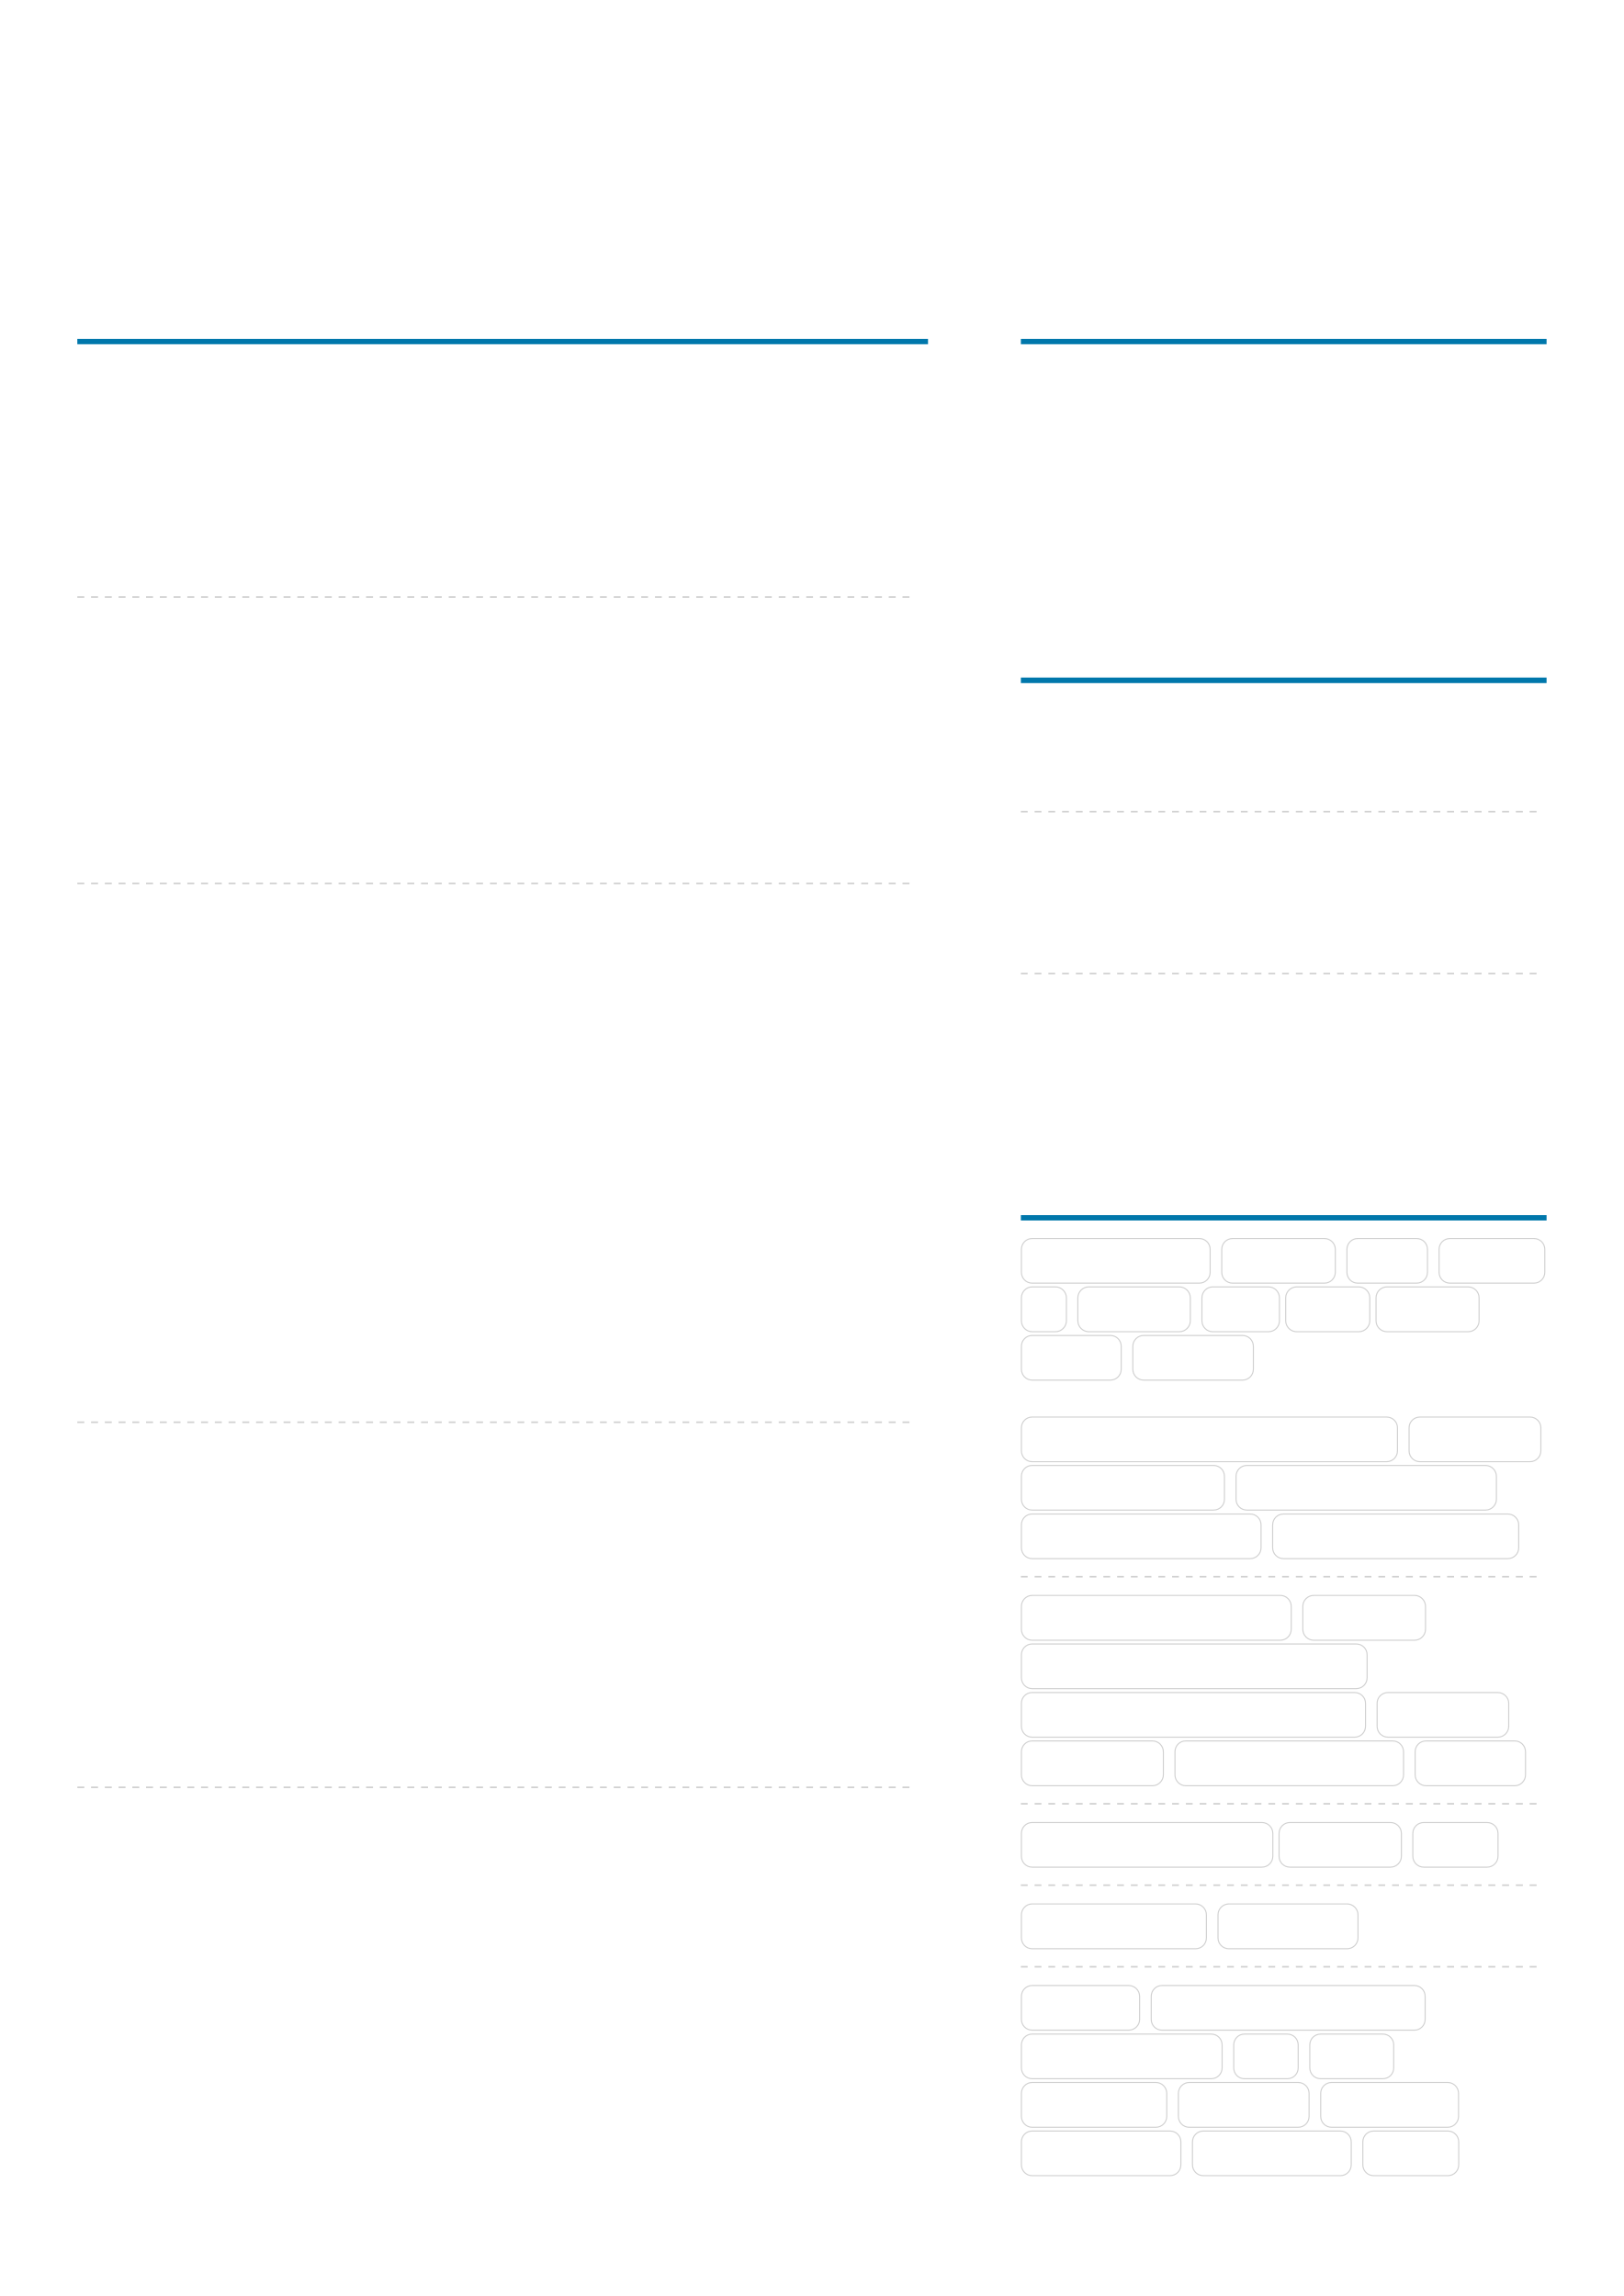
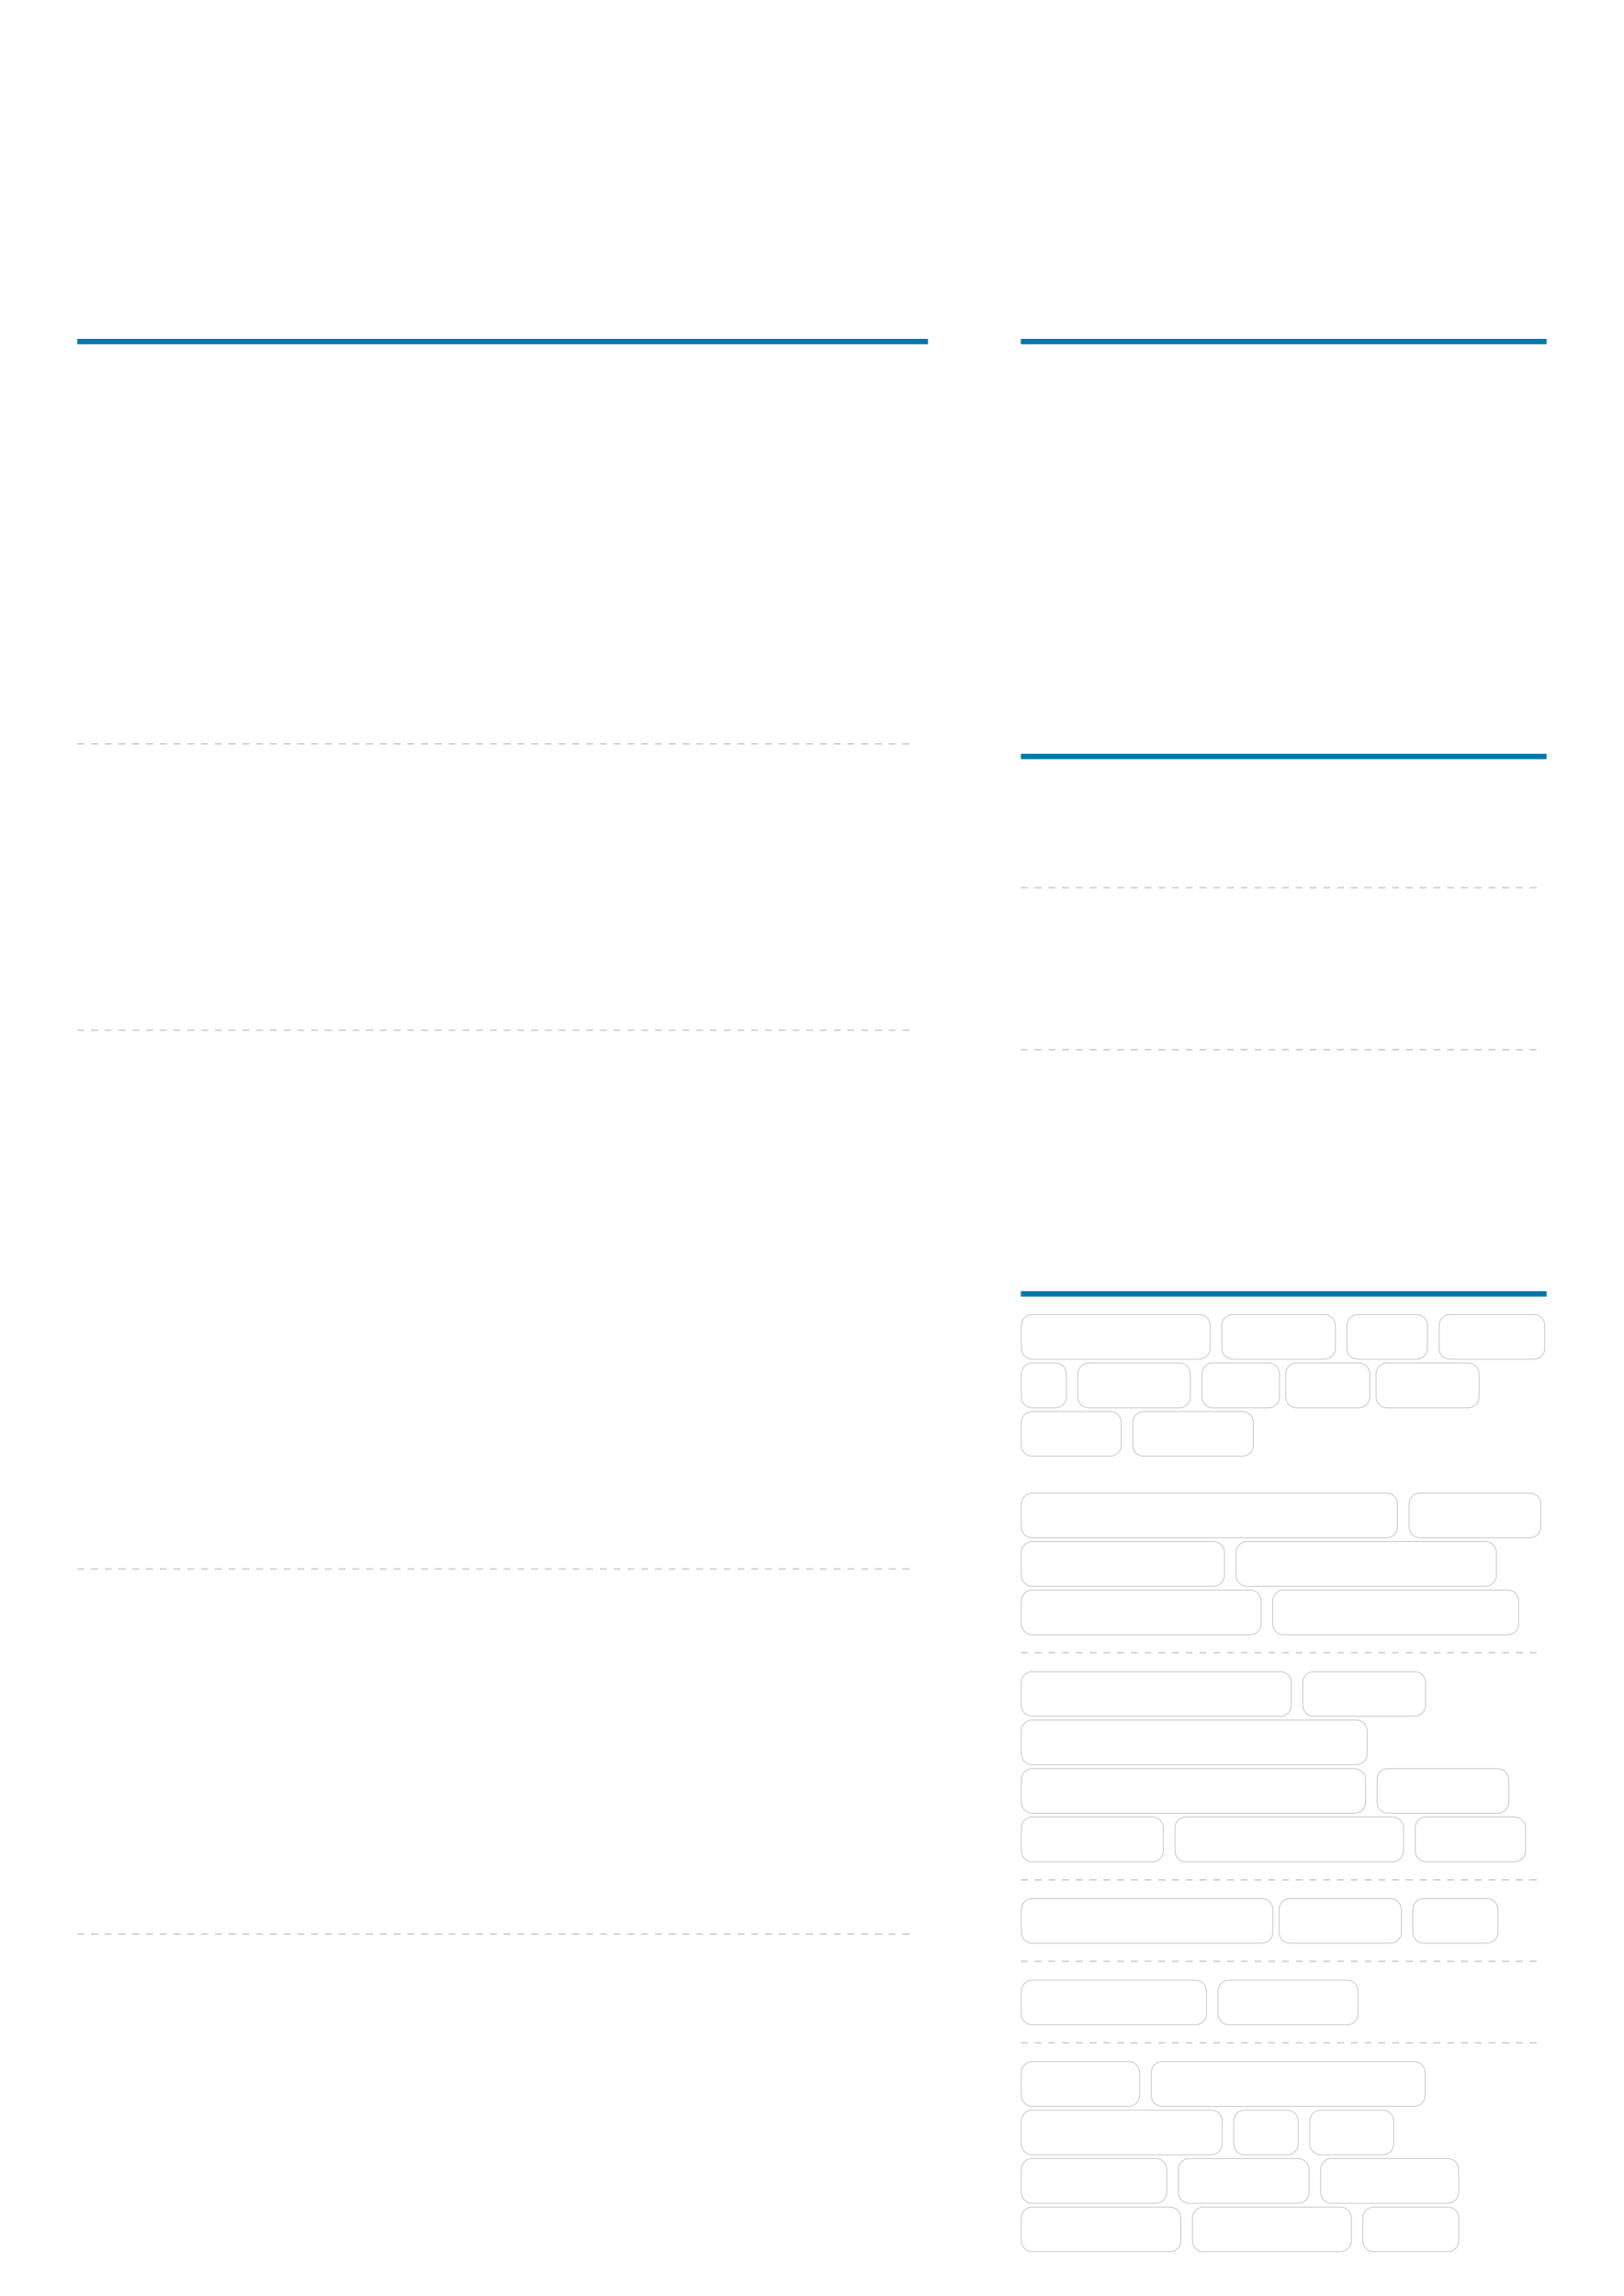
<svg xmlns="http://www.w3.org/2000/svg" viewBox="0 0 909 1286" version="1.1">
  <defs>
    <style type="text/css">
.g0_1{
fill: #0077AB;
}
.g1_1{
fill: none;
stroke: #D1D1D1;
- stroke-width: 0.914;
+ stroke-width: 0.913;
stroke-linecap: butt;
stroke-linejoin: miter;
}
.g2_1{
fill: none;
stroke: #D1D1D1;
- stroke-width: 0.609;
+ stroke-width: 0.608;
stroke-linecap: butt;
stroke-linejoin: miter;
}
</style>
  </defs>
  <path d="M571.7,192.8H866.1v-3H571.7v3Z" class="g0_1" />
-   <path d="M571.7,382.6H866.1v-3.1H571.7v3.1Z" class="g0_1" />
-   <path d="M571.7,454.6h3.8m3.9,0h3.8m3.9,0h3.8m3.9,0h3.8m3.9,0h3.8m3.9,0H614m3.9,0h3.8m3.9,0h3.8m3.9,0h3.8m3.9,0h3.8m3.9,0h3.8m3.9,0h3.8m3.9,0h3.8m3.9,0h3.8m3.9,0h3.8m3.9,0H691m3.9,0h3.8m3.9,0h3.8m3.9,0h3.8m3.9,0h3.8m3.9,0h3.8m3.9,0h3.8m3.9,0h3.8m3.9,0h3.8m3.9,0h3.8m3.9,0H768m3.9,0h3.8m3.9,0h3.8m3.9,0h3.9m3.8,0h3.9m3.8,0h3.9m3.8,0h3.9m3.8,0H822m3.8,0h3.9m3.8,0h3.9m3.8,0h3.9m3.8,0h3.9m3.8,0h3.9M571.7,545.3h3.8m3.9,0h3.8m3.9,0h3.8m3.9,0h3.8m3.9,0h3.8m3.9,0H614m3.9,0h3.8m3.9,0h3.8m3.9,0h3.8m3.9,0h3.8m3.9,0h3.8m3.9,0h3.8m3.9,0h3.8m3.9,0h3.8m3.9,0h3.8m3.9,0H691m3.9,0h3.8m3.9,0h3.8m3.9,0h3.8m3.9,0h3.8m3.9,0h3.8m3.9,0h3.8m3.9,0h3.8m3.9,0h3.8m3.9,0h3.8m3.9,0H768m3.9,0h3.8m3.9,0h3.8m3.9,0h3.9m3.8,0h3.9m3.8,0h3.9m3.8,0h3.9m3.8,0H822m3.8,0h3.9m3.8,0h3.9m3.8,0h3.9m3.8,0h3.9m3.8,0h3.9" class="g1_1" />
-   <path d="M571.7,683.6H866.1v-3H571.7v3Z" class="g0_1" />
-   <path d="M671.6,693.7H578c-3.3,0,-6,2.7,-6,6.1v12.8c0,3.4,2.7,6.1,6,6.1h93.6c3.4,0,6.1,-2.7,6.1,-6.1V699.8c0,-3.4,-2.7,-6.1,-6.1,-6.1ZM741.7,693.7H690.3c-3.4,0,-6.1,2.7,-6.1,6.1v12.8c0,3.4,2.7,6.1,6.1,6.1h51.4c3.3,0,6.1,-2.7,6.1,-6.1V699.8c0,-3.4,-2.8,-6.1,-6.1,-6.1ZM793.3,693.7h-33c-3.3,0,-6,2.7,-6,6.1v12.8c0,3.4,2.7,6.1,6,6.1h33c3.4,0,6.1,-2.7,6.1,-6.1V699.8c0,-3.4,-2.7,-6.1,-6.1,-6.1ZM859,693.7H812c-3.4,0,-6.1,2.7,-6.1,6.1v12.8c0,3.4,2.7,6.1,6.1,6.1h47c3.4,0,6.1,-2.7,6.1,-6.1V699.8c0,-3.4,-2.7,-6.1,-6.1,-6.1ZM591.1,720.8H578c-3.3,0,-6,2.8,-6,6.1v12.9c0,3.3,2.7,6.1,6,6.1h13.1c3.3,0,6.1,-2.8,6.1,-6.1V726.9c0,-3.3,-2.8,-6.1,-6.1,-6.1ZM660.5,720.8H609.7c-3.3,0,-6.1,2.8,-6.1,6.1v12.9c0,3.3,2.8,6.1,6.1,6.1h50.8c3.3,0,6.1,-2.8,6.1,-6.1V726.9c0,-3.3,-2.8,-6.1,-6.1,-6.1ZM710.4,720.8H679.1c-3.3,0,-6,2.8,-6,6.1v12.9c0,3.3,2.7,6.1,6,6.1h31.3c3.4,0,6.1,-2.8,6.1,-6.1V726.9c0,-3.3,-2.7,-6.1,-6.1,-6.1ZM761,720.8H726.1c-3.3,0,-6.1,2.8,-6.1,6.1v12.9c0,3.3,2.8,6.1,6.1,6.1H761c3.3,0,6.1,-2.8,6.1,-6.1V726.9c0,-3.3,-2.8,-6.1,-6.1,-6.1ZM822.2,720.8H776.7c-3.4,0,-6.1,2.8,-6.1,6.1v12.9c0,3.3,2.7,6.1,6.1,6.1h45.5c3.4,0,6.1,-2.8,6.1,-6.1V726.9c0,-3.3,-2.7,-6.1,-6.1,-6.1ZM621.8,748H578c-3.3,0,-6,2.7,-6,6.1v12.8c0,3.4,2.7,6.1,6,6.1h43.8c3.4,0,6.1,-2.7,6.1,-6.1V754.1c0,-3.4,-2.7,-6.1,-6.1,-6.1ZM695.8,748H640.5c-3.4,0,-6.1,2.7,-6.1,6.1v12.8c0,3.4,2.7,6.1,6.1,6.1h55.3c3.4,0,6.1,-2.7,6.1,-6.1V754.1c0,-3.4,-2.7,-6.1,-6.1,-6.1ZM776.5,793.7H578c-3.3,0,-6,2.7,-6,6v12.9c0,3.4,2.7,6.1,6,6.1H776.5c3.4,0,6.1,-2.7,6.1,-6.1V799.7c0,-3.3,-2.7,-6,-6.1,-6ZM856.8,793.7H795.2c-3.4,0,-6.1,2.7,-6.1,6v12.9c0,3.4,2.7,6.1,6.1,6.1h61.6c3.4,0,6.1,-2.7,6.1,-6.1V799.7c0,-3.3,-2.7,-6,-6.1,-6ZM679.6,820.8H578c-3.3,0,-6,2.7,-6,6.1v12.9c0,3.3,2.7,6,6,6H679.6c3.4,0,6.1,-2.7,6.1,-6V826.9c0,-3.4,-2.7,-6.1,-6.1,-6.1ZM831.9,820.8H698.3c-3.4,0,-6.1,2.7,-6.1,6.1v12.9c0,3.3,2.7,6,6.1,6H831.9c3.3,0,6.1,-2.7,6.1,-6V826.9c0,-3.4,-2.8,-6.1,-6.1,-6.1ZM700.1,848H578c-3.3,0,-6,2.7,-6,6.1v12.8c0,3.4,2.7,6.1,6,6.1H700.1c3.4,0,6.1,-2.7,6.1,-6.1V854.1c0,-3.4,-2.7,-6.1,-6.1,-6.1ZM844.4,848H718.8c-3.4,0,-6.1,2.7,-6.1,6.1v12.8c0,3.4,2.7,6.1,6.1,6.1H844.4c3.3,0,6.1,-2.7,6.1,-6.1V854.1c0,-3.4,-2.8,-6.1,-6.1,-6.1Z" class="g2_1" />
-   <path d="M571.7,883.1h3.8m3.9,0h3.8m3.9,0h3.8m3.9,0h3.8m3.9,0h3.8m3.9,0H614m3.9,0h3.8m3.9,0h3.8m3.9,0h3.8m3.9,0h3.8m3.9,0h3.8m3.9,0h3.8m3.9,0h3.8m3.9,0h3.8m3.9,0h3.8m3.9,0H691m3.9,0h3.8m3.9,0h3.8m3.9,0h3.8m3.9,0h3.8m3.9,0h3.8m3.9,0h3.8m3.9,0h3.8m3.9,0h3.8m3.9,0h3.8m3.9,0H768m3.9,0h3.8m3.9,0h3.8m3.9,0h3.9m3.8,0h3.9m3.8,0h3.9m3.8,0h3.9m3.8,0H822m3.8,0h3.9m3.8,0h3.9m3.8,0h3.9m3.8,0h3.9m3.8,0h3.9" class="g1_1" />
-   <path d="M717,893.6H578c-3.3,0,-6,2.8,-6,6.1v12.9c0,3.3,2.7,6.1,6,6.1H717c3.4,0,6.1,-2.8,6.1,-6.1V899.7c0,-3.3,-2.7,-6.1,-6.1,-6.1ZM792.2,893.6H735.7c-3.4,0,-6.1,2.8,-6.1,6.1v12.9c0,3.3,2.7,6.1,6.1,6.1h56.5c3.3,0,6.1,-2.8,6.1,-6.1V899.7c0,-3.3,-2.8,-6.1,-6.1,-6.1ZM759.5,920.8H578c-3.3,0,-6,2.7,-6,6.1v12.8c0,3.4,2.7,6.1,6,6.1H759.5c3.4,0,6.1,-2.7,6.1,-6.1V926.9c0,-3.4,-2.7,-6.1,-6.1,-6.1ZM758.6,948H578c-3.3,0,-6,2.7,-6,6v12.9c0,3.4,2.7,6.1,6,6.1H758.6c3.4,0,6.1,-2.7,6.1,-6.1V954c0,-3.3,-2.7,-6,-6.1,-6ZM838.8,948H777.3c-3.4,0,-6.1,2.7,-6.1,6v12.9c0,3.4,2.7,6.1,6.1,6.1h61.5c3.3,0,6.1,-2.7,6.1,-6.1V954c0,-3.3,-2.8,-6,-6.1,-6ZM645.4,975.1H578c-3.3,0,-6,2.7,-6,6.1v12.9c0,3.3,2.7,6.1,6,6.1h67.4c3.3,0,6.1,-2.8,6.1,-6.1V981.2c0,-3.4,-2.8,-6.1,-6.1,-6.1ZM779.9,975.1H664c-3.3,0,-6,2.7,-6,6.1v12.9c0,3.3,2.7,6.1,6,6.1H779.9c3.4,0,6.1,-2.8,6.1,-6.1V981.2c0,-3.4,-2.7,-6.1,-6.1,-6.1ZM848.3,975.1H798.6c-3.4,0,-6.1,2.7,-6.1,6.1v12.9c0,3.3,2.7,6.1,6.1,6.1h49.7c3.3,0,6,-2.8,6,-6.1V981.2c0,-3.4,-2.7,-6.1,-6,-6.1Z" class="g2_1" />
-   <path d="M571.7,1010.3h3.8m3.9,0h3.8m3.9,0h3.8m3.9,0h3.8m3.9,0h3.8m3.9,0H614m3.9,0h3.8m3.9,0h3.8m3.9,0h3.8m3.9,0h3.8m3.9,0h3.8m3.9,0h3.8m3.9,0h3.8m3.9,0h3.8m3.9,0h3.8m3.9,0H691m3.9,0h3.8m3.9,0h3.8m3.9,0h3.8m3.9,0h3.8m3.9,0h3.8m3.9,0h3.8m3.9,0h3.8m3.9,0h3.8m3.9,0h3.8m3.9,0H768m3.9,0h3.8m3.9,0h3.8m3.9,0h3.9m3.8,0h3.9m3.8,0h3.9m3.8,0h3.9m3.8,0H822m3.8,0h3.9m3.8,0h3.9m3.8,0h3.9m3.8,0h3.9m3.8,0h3.9" class="g1_1" />
-   <path d="M706.7,1020.8H578c-3.3,0,-6,2.7,-6,6.1v12.8c0,3.4,2.7,6.1,6,6.1H706.7c3.3,0,6.1,-2.7,6.1,-6.1v-12.8c0,-3.4,-2.8,-6.1,-6.1,-6.1ZM778.7,1020.8H722.4c-3.4,0,-6.1,2.7,-6.1,6.1v12.8c0,3.4,2.7,6.1,6.1,6.1h56.3c3.3,0,6.1,-2.7,6.1,-6.1v-12.8c0,-3.4,-2.8,-6.1,-6.1,-6.1ZM832.8,1020.8H797.3c-3.3,0,-6.1,2.7,-6.1,6.1v12.8c0,3.4,2.8,6.1,6.1,6.1h35.5c3.3,0,6.1,-2.7,6.1,-6.1v-12.8c0,-3.4,-2.8,-6.1,-6.1,-6.1Z" class="g2_1" />
-   <path d="M571.7,1055.9h3.8m3.9,0h3.8m3.9,0h3.8m3.9,0h3.8m3.9,0h3.8m3.9,0H614m3.9,0h3.8m3.9,0h3.8m3.9,0h3.8m3.9,0h3.8m3.9,0h3.8m3.9,0h3.8m3.9,0h3.8m3.9,0h3.8m3.9,0h3.8m3.9,0H691m3.9,0h3.8m3.9,0h3.8m3.9,0h3.8m3.9,0h3.8m3.9,0h3.8m3.9,0h3.8m3.9,0h3.8m3.9,0h3.8m3.9,0h3.8m3.9,0H768m3.9,0h3.8m3.9,0h3.8m3.9,0h3.9m3.8,0h3.9m3.8,0h3.9m3.8,0h3.9m3.8,0H822m3.8,0h3.9m3.8,0h3.9m3.8,0h3.9m3.8,0h3.9m3.8,0h3.9" class="g1_1" />
-   <path d="M669.5,1066.4H578c-3.3,0,-6,2.8,-6,6.1v12.9c0,3.4,2.7,6.1,6,6.1h91.5c3.4,0,6.1,-2.7,6.1,-6.1v-12.9c0,-3.3,-2.7,-6.1,-6.1,-6.1ZM754.4,1066.4H688.2c-3.4,0,-6.1,2.8,-6.1,6.1v12.9c0,3.4,2.7,6.1,6.1,6.1h66.2c3.3,0,6.1,-2.7,6.1,-6.1v-12.9c0,-3.3,-2.8,-6.1,-6.1,-6.1Z" class="g2_1" />
-   <path d="M571.7,1101.6h3.8m3.9,0h3.8m3.9,0h3.8m3.9,0h3.8m3.9,0h3.8m3.9,0H614m3.9,0h3.8m3.9,0h3.8m3.9,0h3.8m3.9,0h3.8m3.9,0h3.8m3.9,0h3.8m3.9,0h3.8m3.9,0h3.8m3.9,0h3.8m3.9,0H691m3.9,0h3.8m3.9,0h3.8m3.9,0h3.8m3.9,0h3.8m3.9,0h3.8m3.9,0h3.8m3.9,0h3.8m3.9,0h3.8m3.9,0h3.8m3.9,0H768m3.9,0h3.8m3.9,0h3.8m3.9,0h3.9m3.8,0h3.9m3.8,0h3.9m3.8,0h3.9m3.8,0H822m3.8,0h3.9m3.8,0h3.9m3.8,0h3.9m3.8,0h3.9m3.8,0h3.9" class="g1_1" />
-   <path d="M632.1,1112.1H578c-3.3,0,-6,2.7,-6,6.1v12.9c0,3.3,2.7,6,6,6h54.1c3.3,0,6.1,-2.7,6.1,-6v-12.9c0,-3.4,-2.8,-6.1,-6.1,-6.1ZM792.1,1112.1H650.7c-3.3,0,-6,2.7,-6,6.1v12.9c0,3.3,2.7,6,6,6H792.1c3.3,0,6,-2.7,6,-6v-12.9c0,-3.4,-2.7,-6.1,-6,-6.1ZM678.3,1139.3H578c-3.3,0,-6,2.7,-6,6.1v12.8c0,3.4,2.7,6.1,6,6.1H678.3c3.4,0,6.1,-2.7,6.1,-6.1v-12.8c0,-3.4,-2.7,-6.1,-6.1,-6.1ZM720.9,1139.3h-24c-3.3,0,-6,2.7,-6,6.1v12.8c0,3.4,2.7,6.1,6,6.1h24c3.4,0,6.1,-2.7,6.1,-6.1v-12.8c0,-3.4,-2.7,-6.1,-6.1,-6.1ZM774.4,1139.3H739.6c-3.4,0,-6.1,2.7,-6.1,6.1v12.8c0,3.4,2.7,6.1,6.1,6.1h34.8c3.4,0,6.1,-2.7,6.1,-6.1v-12.8c0,-3.4,-2.7,-6.1,-6.1,-6.1ZM647.3,1166.4H578c-3.3,0,-6,2.8,-6,6.1v12.9c0,3.3,2.7,6.1,6,6.1h69.3c3.4,0,6.1,-2.8,6.1,-6.1v-12.9c0,-3.3,-2.7,-6.1,-6.1,-6.1ZM727,1166.4H666c-3.4,0,-6.1,2.8,-6.1,6.1v12.9c0,3.3,2.7,6.1,6.1,6.1h61c3.4,0,6.1,-2.8,6.1,-6.1v-12.9c0,-3.3,-2.7,-6.1,-6.1,-6.1ZM810.7,1166.4h-65c-3.4,0,-6.1,2.8,-6.1,6.1v12.9c0,3.3,2.7,6.1,6.1,6.1h65c3.4,0,6.1,-2.8,6.1,-6.1v-12.9c0,-3.3,-2.7,-6.1,-6.1,-6.1ZM655.2,1193.6H578c-3.3,0,-6,2.7,-6,6.1v12.8c0,3.4,2.7,6.1,6,6.1h77.2c3.4,0,6.1,-2.7,6.1,-6.1v-12.8c0,-3.4,-2.7,-6.1,-6.1,-6.1ZM750.6,1193.6H673.9c-3.4,0,-6.1,2.7,-6.1,6.1v12.8c0,3.4,2.7,6.1,6.1,6.1h76.7c3.4,0,6.1,-2.7,6.1,-6.1v-12.8c0,-3.4,-2.7,-6.1,-6.1,-6.1ZM810.8,1193.6H769.3c-3.4,0,-6.1,2.7,-6.1,6.1v12.8c0,3.4,2.7,6.1,6.1,6.1h41.5c3.4,0,6.1,-2.7,6.1,-6.1v-12.8c0,-3.4,-2.7,-6.1,-6.1,-6.1Z" class="g2_1" />
+   <path d="M571.7,425.2H866.1v-3H571.7v3Z" class="g0_1" />
+   <path d="M571.7,497.2h3.8m3.9,0h3.8m3.9,0h3.8m3.9,0h3.8m3.9,0h3.8m3.9,0H614m3.9,0h3.8m3.9,0h3.8m3.9,0h3.8m3.9,0h3.8m3.9,0h3.8m3.9,0h3.8m3.9,0h3.8m3.9,0h3.8m3.9,0h3.8m3.9,0H691m3.9,0h3.8m3.9,0h3.8m3.9,0h3.8m3.9,0h3.8m3.9,0h3.8m3.9,0h3.8m3.9,0h3.8m3.9,0h3.8m3.9,0h3.8m3.9,0H768m3.9,0h3.8m3.9,0h3.8m3.9,0h3.9m3.8,0h3.9m3.8,0h3.9m3.8,0h3.9m3.8,0H822m3.8,0h3.9m3.8,0h3.9m3.8,0h3.9m3.8,0h3.9m3.8,0h3.9M571.7,587.9h3.8m3.9,0h3.8m3.9,0h3.8m3.9,0h3.8m3.9,0h3.8m3.9,0H614m3.9,0h3.8m3.9,0h3.8m3.9,0h3.8m3.9,0h3.8m3.9,0h3.8m3.9,0h3.8m3.9,0h3.8m3.9,0h3.8m3.9,0h3.8m3.9,0H691m3.9,0h3.8m3.9,0h3.8m3.9,0h3.8m3.9,0h3.8m3.9,0h3.8m3.9,0h3.8m3.9,0h3.8m3.9,0h3.8m3.9,0h3.8m3.9,0H768m3.9,0h3.8m3.9,0h3.8m3.9,0h3.9m3.8,0h3.9m3.8,0h3.9m3.8,0h3.9m3.8,0H822m3.8,0h3.9m3.8,0h3.9m3.8,0h3.9m3.8,0h3.9m3.8,0h3.9" class="g1_1" />
+   <path d="M571.7,726.2H866.1v-3H571.7v3Z" class="g0_1" />
+   <path d="M671.6,736.3H578c-3.3,0,-6,2.7,-6,6.1v12.8c0,3.4,2.7,6.1,6,6.1h93.6c3.4,0,6.1,-2.7,6.1,-6.1V742.4c0,-3.4,-2.7,-6.1,-6.1,-6.1ZM741.7,736.3H690.3c-3.4,0,-6.1,2.7,-6.1,6.1v12.8c0,3.4,2.7,6.1,6.1,6.1h51.4c3.3,0,6.1,-2.7,6.1,-6.1V742.4c0,-3.4,-2.8,-6.1,-6.1,-6.1ZM793.3,736.3h-33c-3.3,0,-6,2.7,-6,6.1v12.8c0,3.4,2.7,6.1,6,6.1h33c3.4,0,6.1,-2.7,6.1,-6.1V742.4c0,-3.4,-2.7,-6.1,-6.1,-6.1ZM859,736.3H812c-3.4,0,-6.1,2.7,-6.1,6.1v12.8c0,3.4,2.7,6.1,6.1,6.1h47c3.4,0,6.1,-2.7,6.1,-6.1V742.4c0,-3.4,-2.7,-6.1,-6.1,-6.1ZM591.1,763.4H578c-3.3,0,-6,2.8,-6,6.1v12.9c0,3.4,2.7,6.1,6,6.1h13.1c3.3,0,6.1,-2.7,6.1,-6.1V769.5c0,-3.3,-2.8,-6.1,-6.1,-6.1ZM660.5,763.4H609.7c-3.3,0,-6.1,2.8,-6.1,6.1v12.9c0,3.4,2.8,6.1,6.1,6.1h50.8c3.3,0,6.1,-2.7,6.1,-6.1V769.5c0,-3.3,-2.8,-6.1,-6.1,-6.1ZM710.4,763.4H679.1c-3.3,0,-6,2.8,-6,6.1v12.9c0,3.4,2.7,6.1,6,6.1h31.3c3.4,0,6.1,-2.7,6.1,-6.1V769.5c0,-3.3,-2.7,-6.1,-6.1,-6.1ZM761,763.4H726.1c-3.3,0,-6.1,2.8,-6.1,6.1v12.9c0,3.4,2.8,6.1,6.1,6.1H761c3.3,0,6.1,-2.7,6.1,-6.1V769.5c0,-3.3,-2.8,-6.1,-6.1,-6.1ZM822.2,763.4H776.7c-3.4,0,-6.1,2.8,-6.1,6.1v12.9c0,3.4,2.7,6.1,6.1,6.1h45.5c3.4,0,6.1,-2.7,6.1,-6.1V769.5c0,-3.3,-2.7,-6.1,-6.1,-6.1ZM621.8,790.6H578c-3.3,0,-6,2.7,-6,6.1v12.9c0,3.3,2.7,6,6,6h43.8c3.4,0,6.1,-2.7,6.1,-6V796.7c0,-3.4,-2.7,-6.1,-6.1,-6.1ZM695.8,790.6H640.5c-3.4,0,-6.1,2.7,-6.1,6.1v12.9c0,3.3,2.7,6,6.1,6h55.3c3.4,0,6.1,-2.7,6.1,-6V796.7c0,-3.4,-2.7,-6.1,-6.1,-6.1ZM776.5,836.3H578c-3.3,0,-6,2.7,-6,6.1v12.8c0,3.4,2.7,6.1,6,6.1H776.5c3.4,0,6.1,-2.7,6.1,-6.1V842.4c0,-3.4,-2.7,-6.1,-6.1,-6.1ZM856.8,836.3H795.2c-3.4,0,-6.1,2.7,-6.1,6.1v12.8c0,3.4,2.7,6.1,6.1,6.1h61.6c3.4,0,6.1,-2.7,6.1,-6.1V842.4c0,-3.4,-2.7,-6.1,-6.1,-6.1ZM679.6,863.4H578c-3.3,0,-6,2.8,-6,6.1v12.9c0,3.3,2.7,6.1,6,6.1H679.6c3.4,0,6.1,-2.8,6.1,-6.1V869.5c0,-3.3,-2.7,-6.1,-6.1,-6.1ZM831.9,863.4H698.3c-3.4,0,-6.1,2.8,-6.1,6.1v12.9c0,3.3,2.7,6.1,6.1,6.1H831.9c3.3,0,6.1,-2.8,6.1,-6.1V869.5c0,-3.3,-2.8,-6.1,-6.1,-6.1ZM700.1,890.6H578c-3.3,0,-6,2.7,-6,6.1v12.8c0,3.4,2.7,6.1,6,6.1H700.1c3.4,0,6.1,-2.7,6.1,-6.1V896.7c0,-3.4,-2.7,-6.1,-6.1,-6.1ZM844.4,890.6H718.8c-3.4,0,-6.1,2.7,-6.1,6.1v12.8c0,3.4,2.7,6.1,6.1,6.1H844.4c3.3,0,6.1,-2.7,6.1,-6.1V896.7c0,-3.4,-2.8,-6.1,-6.1,-6.1Z" class="g2_1" />
+   <path d="M571.7,925.7h3.8m3.9,0h3.8m3.9,0h3.8m3.9,0h3.8m3.9,0h3.8m3.9,0H614m3.9,0h3.8m3.9,0h3.8m3.9,0h3.8m3.9,0h3.8m3.9,0h3.8m3.9,0h3.8m3.9,0h3.8m3.9,0h3.8m3.9,0h3.8m3.9,0H691m3.9,0h3.8m3.9,0h3.8m3.9,0h3.8m3.9,0h3.8m3.9,0h3.8m3.9,0h3.8m3.9,0h3.8m3.9,0h3.8m3.9,0h3.8m3.9,0H768m3.9,0h3.8m3.9,0h3.8m3.9,0h3.9m3.8,0h3.9m3.8,0h3.9m3.8,0h3.9m3.8,0H822m3.8,0h3.9m3.8,0h3.9m3.8,0h3.9m3.8,0h3.9m3.8,0h3.9" class="g1_1" />
+   <path d="M717,936.3H578c-3.3,0,-6,2.7,-6,6v12.9c0,3.4,2.7,6.1,6,6.1H717c3.4,0,6.1,-2.7,6.1,-6.1V942.3c0,-3.3,-2.7,-6,-6.1,-6ZM792.2,936.3H735.7c-3.4,0,-6.1,2.7,-6.1,6v12.9c0,3.4,2.7,6.1,6.1,6.1h56.5c3.3,0,6.1,-2.7,6.1,-6.1V942.3c0,-3.3,-2.8,-6,-6.1,-6ZM759.5,963.4H578c-3.3,0,-6,2.7,-6,6.1v12.9c0,3.3,2.7,6,6,6H759.5c3.4,0,6.1,-2.7,6.1,-6V969.5c0,-3.4,-2.7,-6.1,-6.1,-6.1ZM758.6,990.6H578c-3.3,0,-6,2.7,-6,6.1v12.8c0,3.4,2.7,6.1,6,6.1H758.6c3.4,0,6.1,-2.7,6.1,-6.1V996.7c0,-3.4,-2.7,-6.1,-6.1,-6.1ZM838.8,990.6H777.3c-3.4,0,-6.1,2.7,-6.1,6.1v12.8c0,3.4,2.7,6.1,6.1,6.1h61.5c3.3,0,6.1,-2.7,6.1,-6.1V996.7c0,-3.4,-2.8,-6.1,-6.1,-6.1ZM645.4,1017.7H578c-3.3,0,-6,2.8,-6,6.1v12.9c0,3.3,2.7,6.1,6,6.1h67.4c3.3,0,6.1,-2.8,6.1,-6.1v-12.9c0,-3.3,-2.8,-6.1,-6.1,-6.1ZM779.9,1017.7H664c-3.3,0,-6,2.8,-6,6.1v12.9c0,3.3,2.7,6.1,6,6.1H779.9c3.4,0,6.1,-2.8,6.1,-6.1v-12.9c0,-3.3,-2.7,-6.1,-6.1,-6.1ZM848.3,1017.7H798.6c-3.4,0,-6.1,2.8,-6.1,6.1v12.9c0,3.3,2.7,6.1,6.1,6.1h49.7c3.3,0,6,-2.8,6,-6.1v-12.9c0,-3.3,-2.7,-6.1,-6,-6.1Z" class="g2_1" />
+   <path d="M571.7,1052.9h3.8m3.9,0h3.8m3.9,0h3.8m3.9,0h3.8m3.9,0h3.8m3.9,0H614m3.9,0h3.8m3.9,0h3.8m3.9,0h3.8m3.9,0h3.8m3.9,0h3.8m3.9,0h3.8m3.9,0h3.8m3.9,0h3.8m3.9,0h3.8m3.9,0H691m3.9,0h3.8m3.9,0h3.8m3.9,0h3.8m3.9,0h3.8m3.9,0h3.8m3.9,0h3.8m3.9,0h3.8m3.9,0h3.8m3.9,0h3.8m3.9,0H768m3.9,0h3.8m3.9,0h3.8m3.9,0h3.9m3.8,0h3.9m3.8,0h3.9m3.8,0h3.9m3.8,0H822m3.8,0h3.9m3.8,0h3.9m3.8,0h3.9m3.8,0h3.9m3.8,0h3.9" class="g1_1" />
+   <path d="M706.7,1063.4H578c-3.3,0,-6,2.7,-6,6.1v12.8c0,3.4,2.7,6.1,6,6.1H706.7c3.3,0,6.1,-2.7,6.1,-6.1v-12.8c0,-3.4,-2.8,-6.1,-6.1,-6.1ZM778.7,1063.4H722.4c-3.4,0,-6.1,2.7,-6.1,6.1v12.8c0,3.4,2.7,6.1,6.1,6.1h56.3c3.3,0,6.1,-2.7,6.1,-6.1v-12.8c0,-3.4,-2.8,-6.1,-6.1,-6.1ZM832.8,1063.4H797.3c-3.3,0,-6.1,2.7,-6.1,6.1v12.8c0,3.4,2.8,6.1,6.1,6.1h35.5c3.3,0,6.1,-2.7,6.1,-6.1v-12.8c0,-3.4,-2.8,-6.1,-6.1,-6.1Z" class="g2_1" />
+   <path d="M571.7,1098.5h3.8m3.9,0h3.8m3.9,0h3.8m3.9,0h3.8m3.9,0h3.8m3.9,0H614m3.9,0h3.8m3.9,0h3.8m3.9,0h3.8m3.9,0h3.8m3.9,0h3.8m3.9,0h3.8m3.9,0h3.8m3.9,0h3.8m3.9,0h3.8m3.9,0H691m3.9,0h3.8m3.9,0h3.8m3.9,0h3.8m3.9,0h3.8m3.9,0h3.8m3.9,0h3.8m3.9,0h3.8m3.9,0h3.8m3.9,0h3.8m3.9,0H768m3.9,0h3.8m3.9,0h3.8m3.9,0h3.9m3.8,0h3.9m3.8,0h3.9m3.8,0h3.9m3.8,0H822m3.8,0h3.9m3.8,0h3.9m3.8,0h3.9m3.8,0h3.9m3.8,0h3.9" class="g1_1" />
+   <path d="M669.5,1109.1H578c-3.3,0,-6,2.7,-6,6.1V1128c0,3.4,2.7,6.1,6,6.1h91.5c3.4,0,6.1,-2.7,6.1,-6.1v-12.8c0,-3.4,-2.7,-6.1,-6.1,-6.1ZM754.4,1109.1H688.2c-3.4,0,-6.1,2.7,-6.1,6.1V1128c0,3.4,2.7,6.1,6.1,6.1h66.2c3.3,0,6.1,-2.7,6.1,-6.1v-12.8c0,-3.4,-2.8,-6.1,-6.1,-6.1Z" class="g2_1" />
+   <path d="M571.7,1144.2h3.8m3.9,0h3.8m3.9,0h3.8m3.9,0h3.8m3.9,0h3.8m3.9,0H614m3.9,0h3.8m3.9,0h3.8m3.9,0h3.8m3.9,0h3.8m3.9,0h3.8m3.9,0h3.8m3.9,0h3.8m3.9,0h3.8m3.9,0h3.8m3.9,0H691m3.9,0h3.8m3.9,0h3.8m3.9,0h3.8m3.9,0h3.8m3.9,0h3.8m3.9,0h3.8m3.9,0h3.8m3.9,0h3.8m3.9,0h3.8m3.9,0H768m3.9,0h3.8m3.9,0h3.8m3.9,0h3.9m3.8,0h3.9m3.8,0h3.9m3.8,0h3.9m3.8,0H822m3.8,0h3.9m3.8,0h3.9m3.8,0h3.9m3.8,0h3.9m3.8,0h3.9" class="g1_1" />
+   <path d="M632.1,1154.7H578c-3.3,0,-6,2.8,-6,6.1v12.9c0,3.3,2.7,6.1,6,6.1h54.1c3.3,0,6.1,-2.8,6.1,-6.1v-12.9c0,-3.3,-2.8,-6.1,-6.1,-6.1ZM792.1,1154.7H650.7c-3.3,0,-6,2.8,-6,6.1v12.9c0,3.3,2.7,6.1,6,6.1H792.1c3.3,0,6,-2.8,6,-6.1v-12.9c0,-3.3,-2.7,-6.1,-6,-6.1ZM678.3,1181.9H578c-3.3,0,-6,2.7,-6,6.1v12.8c0,3.4,2.7,6.1,6,6.1H678.3c3.4,0,6.1,-2.7,6.1,-6.1V1188c0,-3.4,-2.7,-6.1,-6.1,-6.1ZM720.9,1181.9h-24c-3.3,0,-6,2.7,-6,6.1v12.8c0,3.4,2.7,6.1,6,6.1h24c3.4,0,6.1,-2.7,6.1,-6.1V1188c0,-3.4,-2.7,-6.1,-6.1,-6.1ZM774.4,1181.9H739.6c-3.4,0,-6.1,2.7,-6.1,6.1v12.8c0,3.4,2.7,6.1,6.1,6.1h34.8c3.4,0,6.1,-2.7,6.1,-6.1V1188c0,-3.4,-2.7,-6.1,-6.1,-6.1ZM647.3,1209H578c-3.3,0,-6,2.8,-6,6.1V1228c0,3.4,2.7,6.1,6,6.1h69.3c3.4,0,6.1,-2.7,6.1,-6.1v-12.9c0,-3.3,-2.7,-6.1,-6.1,-6.1ZM727,1209H666c-3.4,0,-6.1,2.8,-6.1,6.1V1228c0,3.4,2.7,6.1,6.1,6.1h61c3.4,0,6.1,-2.7,6.1,-6.1v-12.9c0,-3.3,-2.7,-6.1,-6.1,-6.1ZM810.7,1209h-65c-3.4,0,-6.1,2.8,-6.1,6.1V1228c0,3.4,2.7,6.1,6.1,6.1h65c3.4,0,6.1,-2.7,6.1,-6.1v-12.9c0,-3.3,-2.7,-6.1,-6.1,-6.1ZM655.2,1236.2H578c-3.3,0,-6,2.7,-6,6.1v12.9c0,3.3,2.7,6,6,6h77.2c3.4,0,6.1,-2.7,6.1,-6v-12.9c0,-3.4,-2.7,-6.1,-6.1,-6.1ZM750.6,1236.2H673.9c-3.4,0,-6.1,2.7,-6.1,6.1v12.9c0,3.3,2.7,6,6.1,6h76.7c3.4,0,6.1,-2.7,6.1,-6v-12.9c0,-3.4,-2.7,-6.1,-6.1,-6.1ZM810.8,1236.2H769.3c-3.4,0,-6.1,2.7,-6.1,6.1v12.9c0,3.3,2.7,6,6.1,6h41.5c3.4,0,6.1,-2.7,6.1,-6v-12.9c0,-3.4,-2.7,-6.1,-6.1,-6.1Z" class="g2_1" />
  <path d="M43.3,192.8H519.7v-3H43.3v3Z" class="g0_1" />
-   <path d="M43.3,334.4h3.9m3.8,0h3.9m3.8,0h3.9m3.8,0h3.9m3.8,0H78m3.8,0h3.9m3.8,0h3.9m3.8,0h3.9m3.8,0h3.9m3.8,0h3.9m3.8,0h3.9m3.8,0h3.9m3.8,0h3.9m3.8,0h3.9m3.8,0H155m3.8,0h3.9m3.8,0h3.9m3.8,0h3.9m3.8,0h3.9m3.8,0h3.9m3.8,0h3.9m3.8,0h3.9m3.8,0h3.9m3.8,0h3.9m3.8,0H232m3.8,0h3.9m3.8,0h3.9m3.9,0h3.8m3.9,0h3.8m3.9,0h3.8m3.9,0h3.8m3.9,0h3.8m3.9,0h3.8m3.9,0h3.8m3.9,0H309m3.9,0h3.8m3.9,0h3.8m3.9,0h3.8m3.9,0h3.8m3.9,0h3.8m3.9,0h3.8m3.9,0h3.8m3.9,0h3.8m3.9,0h3.8m3.9,0H386m3.9,0h3.8m3.9,0h3.8m3.9,0h3.8m3.9,0h3.8m3.9,0h3.8m3.9,0h3.8m3.9,0h3.8m3.9,0h3.8m3.9,0h3.8m3.9,0H463m3.9,0h3.8m3.9,0h3.8m3.9,0h3.9m3.8,0h3.9m3.8,0h3.9m3.8,0h3.9M43.3,494.8h3.9m3.8,0h3.9m3.8,0h3.9m3.8,0h3.9m3.8,0H78m3.8,0h3.9m3.8,0h3.9m3.8,0h3.9m3.8,0h3.9m3.8,0h3.9m3.8,0h3.9m3.8,0h3.9m3.8,0h3.9m3.8,0h3.9m3.8,0H155m3.8,0h3.9m3.8,0h3.9m3.8,0h3.9m3.8,0h3.9m3.8,0h3.9m3.8,0h3.9m3.8,0h3.9m3.8,0h3.9m3.8,0h3.9m3.8,0H232m3.8,0h3.9m3.8,0h3.9m3.9,0h3.8m3.9,0h3.8m3.9,0h3.8m3.9,0h3.8m3.9,0h3.8m3.9,0h3.8m3.9,0h3.8m3.9,0H309m3.9,0h3.8m3.9,0h3.8m3.9,0h3.8m3.9,0h3.8m3.9,0h3.8m3.9,0h3.8m3.9,0h3.8m3.9,0h3.8m3.9,0h3.8m3.9,0H386m3.9,0h3.8m3.9,0h3.8m3.9,0h3.8m3.9,0h3.8m3.9,0h3.8m3.9,0h3.8m3.9,0h3.8m3.9,0h3.8m3.9,0h3.8m3.9,0H463m3.9,0h3.8m3.9,0h3.8m3.9,0h3.9m3.8,0h3.9m3.8,0h3.9m3.8,0h3.9M43.3,796.6h3.9m3.8,0h3.9m3.8,0h3.9m3.8,0h3.9m3.8,0H78m3.8,0h3.9m3.8,0h3.9m3.8,0h3.9m3.8,0h3.9m3.8,0h3.9m3.8,0h3.9m3.8,0h3.9m3.8,0h3.9m3.8,0h3.9m3.8,0H155m3.8,0h3.9m3.8,0h3.9m3.8,0h3.9m3.8,0h3.9m3.8,0h3.9m3.8,0h3.9m3.8,0h3.9m3.8,0h3.9m3.8,0h3.9m3.8,0H232m3.8,0h3.9m3.8,0h3.9m3.9,0h3.8m3.9,0h3.8m3.9,0h3.8m3.9,0h3.8m3.9,0h3.8m3.9,0h3.8m3.9,0h3.8m3.9,0H309m3.9,0h3.8m3.9,0h3.8m3.9,0h3.8m3.9,0h3.8m3.9,0h3.8m3.9,0h3.8m3.9,0h3.8m3.9,0h3.8m3.9,0h3.8m3.9,0H386m3.9,0h3.8m3.9,0h3.8m3.9,0h3.8m3.9,0h3.8m3.9,0h3.8m3.9,0h3.8m3.9,0h3.8m3.9,0h3.8m3.9,0h3.8m3.9,0H463m3.9,0h3.8m3.9,0h3.8m3.9,0h3.9m3.8,0h3.9m3.8,0h3.9m3.8,0h3.9m-466,204.5h3.9m3.8,0h3.9m3.8,0h3.9m3.8,0h3.9m3.8,0H78m3.8,0h3.9m3.8,0h3.9m3.8,0h3.9m3.8,0h3.9m3.8,0h3.9m3.8,0h3.9m3.8,0h3.9m3.8,0h3.9m3.8,0h3.9m3.8,0H155m3.8,0h3.9m3.8,0h3.9m3.8,0h3.9m3.8,0h3.9m3.8,0h3.9m3.8,0h3.9m3.8,0h3.9m3.8,0h3.9m3.8,0h3.9m3.8,0H232m3.8,0h3.9m3.8,0h3.9m3.9,0h3.8m3.9,0h3.8m3.9,0h3.8m3.9,0h3.8m3.9,0h3.8m3.9,0h3.8m3.9,0h3.8m3.9,0H309m3.9,0h3.8m3.9,0h3.8m3.9,0h3.8m3.9,0h3.8m3.9,0h3.8m3.9,0h3.8m3.9,0h3.8m3.9,0h3.8m3.9,0h3.8m3.9,0H386m3.9,0h3.8m3.9,0h3.8m3.9,0h3.8m3.9,0h3.8m3.9,0h3.8m3.9,0h3.8m3.9,0h3.8m3.9,0h3.8m3.9,0h3.8m3.9,0H463m3.9,0h3.8m3.9,0h3.8m3.9,0h3.9m3.8,0h3.9m3.8,0h3.9m3.8,0h3.9" class="g1_1" />
+   <path d="M43.3,416.6h3.9m3.8,0h3.9m3.8,0h3.9m3.8,0h3.9m3.8,0H78m3.8,0h3.9m3.8,0h3.9m3.8,0h3.9m3.8,0h3.9m3.8,0h3.9m3.8,0h3.9m3.8,0h3.9m3.8,0h3.9m3.8,0h3.9m3.8,0H155m3.8,0h3.9m3.8,0h3.9m3.8,0h3.9m3.8,0h3.9m3.8,0h3.9m3.8,0h3.9m3.8,0h3.9m3.8,0h3.9m3.8,0h3.9m3.8,0H232m3.8,0h3.9m3.8,0h3.9m3.9,0h3.8m3.9,0h3.8m3.9,0h3.8m3.9,0h3.8m3.9,0h3.8m3.9,0h3.8m3.9,0h3.8m3.9,0H309m3.9,0h3.8m3.9,0h3.8m3.9,0h3.8m3.9,0h3.8m3.9,0h3.8m3.9,0h3.8m3.9,0h3.8m3.9,0h3.8m3.9,0h3.8m3.9,0H386m3.9,0h3.8m3.9,0h3.8m3.9,0h3.8m3.9,0h3.8m3.9,0h3.8m3.9,0h3.8m3.9,0h3.8m3.9,0h3.8m3.9,0h3.8m3.9,0H463m3.9,0h3.8m3.9,0h3.8m3.9,0h3.9m3.8,0h3.9m3.8,0h3.9m3.8,0h3.9M43.3,577h3.9m3.8,0h3.9m3.8,0h3.9m3.8,0h3.9m3.8,0H78m3.8,0h3.9m3.8,0h3.9m3.8,0h3.9m3.8,0h3.9m3.8,0h3.9m3.8,0h3.9m3.8,0h3.9m3.8,0h3.9m3.8,0h3.9m3.8,0H155m3.8,0h3.9m3.8,0h3.9m3.8,0h3.9m3.8,0h3.9m3.8,0h3.9m3.8,0h3.9m3.8,0h3.9m3.8,0h3.9m3.8,0h3.9m3.8,0H232m3.8,0h3.9m3.8,0h3.9m3.9,0h3.8m3.9,0h3.8m3.9,0h3.8m3.9,0h3.8m3.9,0h3.8m3.9,0h3.8m3.9,0h3.8m3.9,0H309m3.9,0h3.8m3.9,0h3.8m3.9,0h3.8m3.9,0h3.8m3.9,0h3.8m3.9,0h3.8m3.9,0h3.8m3.9,0h3.8m3.9,0h3.8m3.9,0H386m3.9,0h3.8m3.9,0h3.8m3.9,0h3.8m3.9,0h3.8m3.9,0h3.8m3.9,0h3.8m3.9,0h3.8m3.9,0h3.8m3.9,0h3.8m3.9,0H463m3.9,0h3.8m3.9,0h3.8m3.9,0h3.9m3.8,0h3.9m3.8,0h3.9m3.8,0h3.9M43.3,878.8h3.9m3.8,0h3.9m3.8,0h3.9m3.8,0h3.9m3.8,0H78m3.8,0h3.9m3.8,0h3.9m3.8,0h3.9m3.8,0h3.9m3.8,0h3.9m3.8,0h3.9m3.8,0h3.9m3.8,0h3.9m3.8,0h3.9m3.8,0H155m3.8,0h3.9m3.8,0h3.9m3.8,0h3.9m3.8,0h3.9m3.8,0h3.9m3.8,0h3.9m3.8,0h3.9m3.8,0h3.9m3.8,0h3.9m3.8,0H232m3.8,0h3.9m3.8,0h3.9m3.9,0h3.8m3.9,0h3.8m3.9,0h3.8m3.9,0h3.8m3.9,0h3.8m3.9,0h3.8m3.9,0h3.8m3.9,0H309m3.9,0h3.8m3.9,0h3.8m3.9,0h3.8m3.9,0h3.8m3.9,0h3.8m3.9,0h3.8m3.9,0h3.8m3.9,0h3.8m3.9,0h3.8m3.9,0H386m3.9,0h3.8m3.9,0h3.8m3.9,0h3.8m3.9,0h3.8m3.9,0h3.8m3.9,0h3.8m3.9,0h3.8m3.9,0h3.8m3.9,0h3.8m3.9,0H463m3.9,0h3.8m3.9,0h3.8m3.9,0h3.9m3.8,0h3.9m3.8,0h3.9m3.8,0h3.9m-466,204.5h3.9m3.8,0h3.9m3.8,0h3.9m3.8,0h3.9m3.8,0H78m3.8,0h3.9m3.8,0h3.9m3.8,0h3.9m3.8,0h3.9m3.8,0h3.9m3.8,0h3.9m3.8,0h3.9m3.8,0h3.9m3.8,0h3.9m3.8,0H155m3.8,0h3.9m3.8,0h3.9m3.8,0h3.9m3.8,0h3.9m3.8,0h3.9m3.8,0h3.9m3.8,0h3.9m3.8,0h3.9m3.8,0h3.9m3.8,0H232m3.8,0h3.9m3.8,0h3.9m3.9,0h3.8m3.9,0h3.8m3.9,0h3.8m3.9,0h3.8m3.9,0h3.8m3.9,0h3.8m3.9,0h3.8m3.9,0H309m3.9,0h3.8m3.9,0h3.8m3.9,0h3.8m3.9,0h3.8m3.9,0h3.8m3.9,0h3.8m3.9,0h3.8m3.9,0h3.8m3.9,0h3.8m3.9,0H386m3.9,0h3.8m3.9,0h3.8m3.9,0h3.8m3.9,0h3.8m3.9,0h3.8m3.9,0h3.8m3.9,0h3.8m3.9,0h3.8m3.9,0h3.8m3.9,0H463m3.9,0h3.8m3.9,0h3.8m3.9,0h3.9m3.8,0h3.9m3.8,0h3.9m3.8,0h3.9" class="g1_1" />
</svg>
